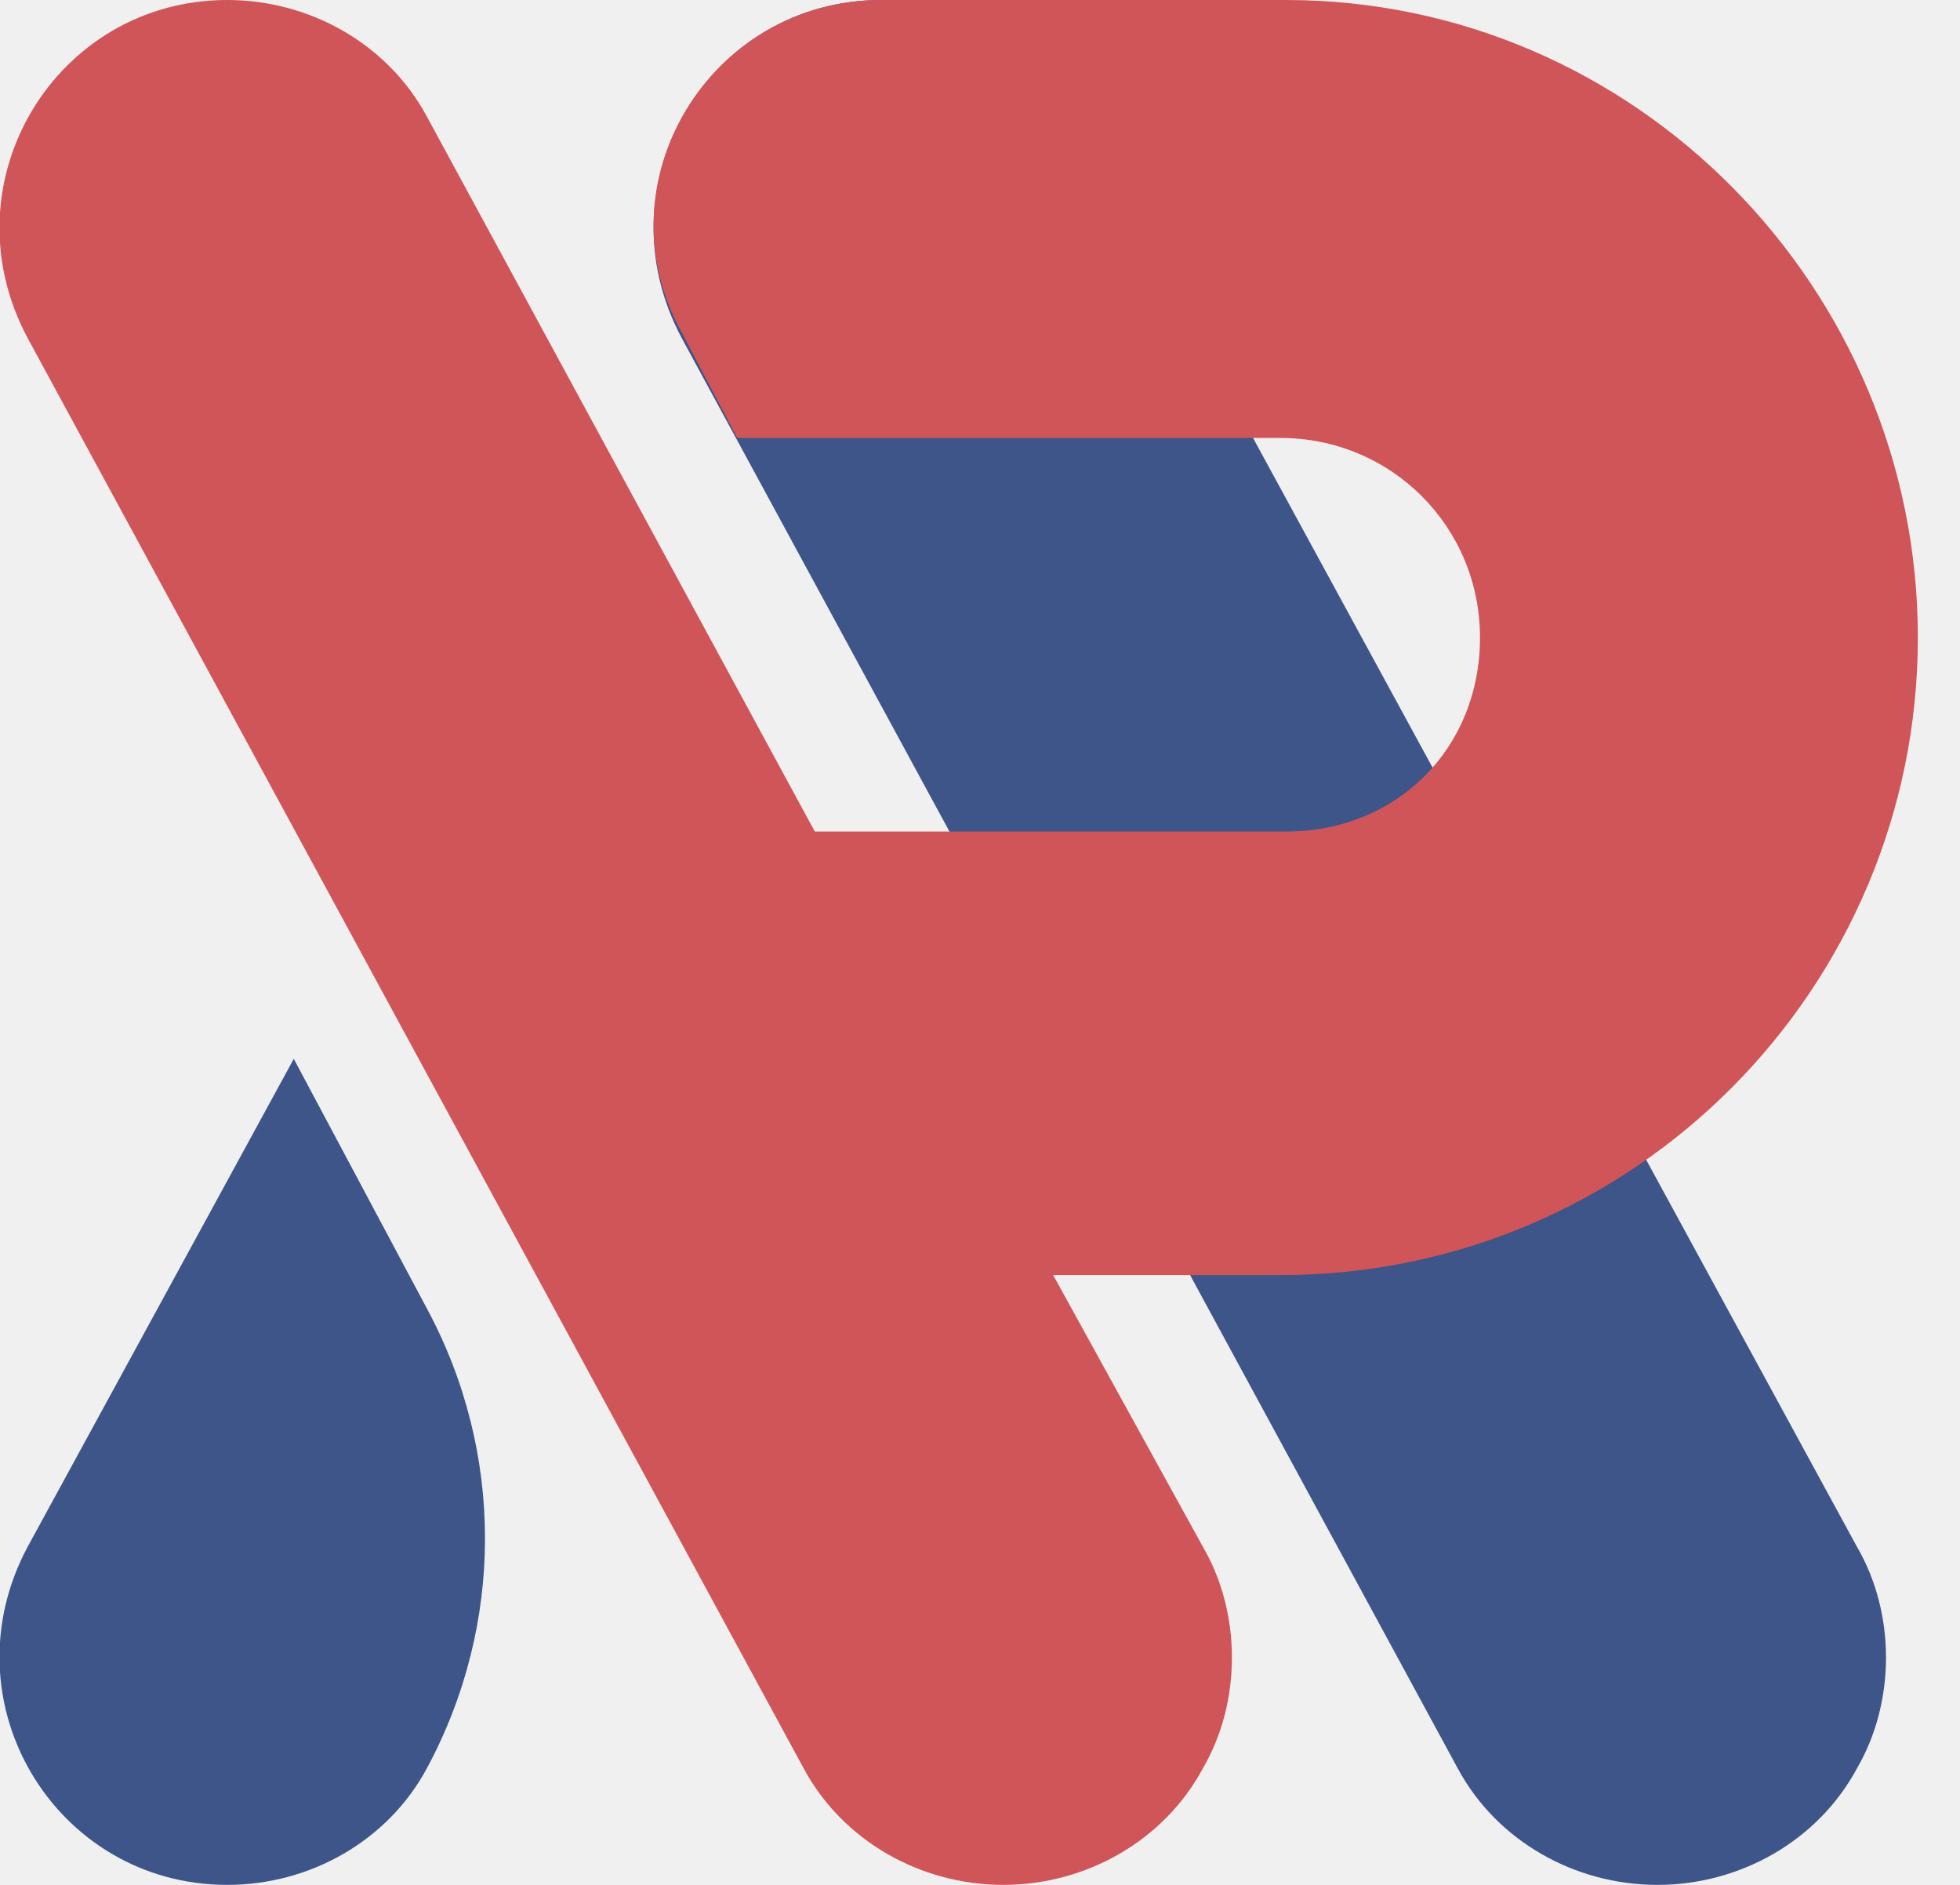
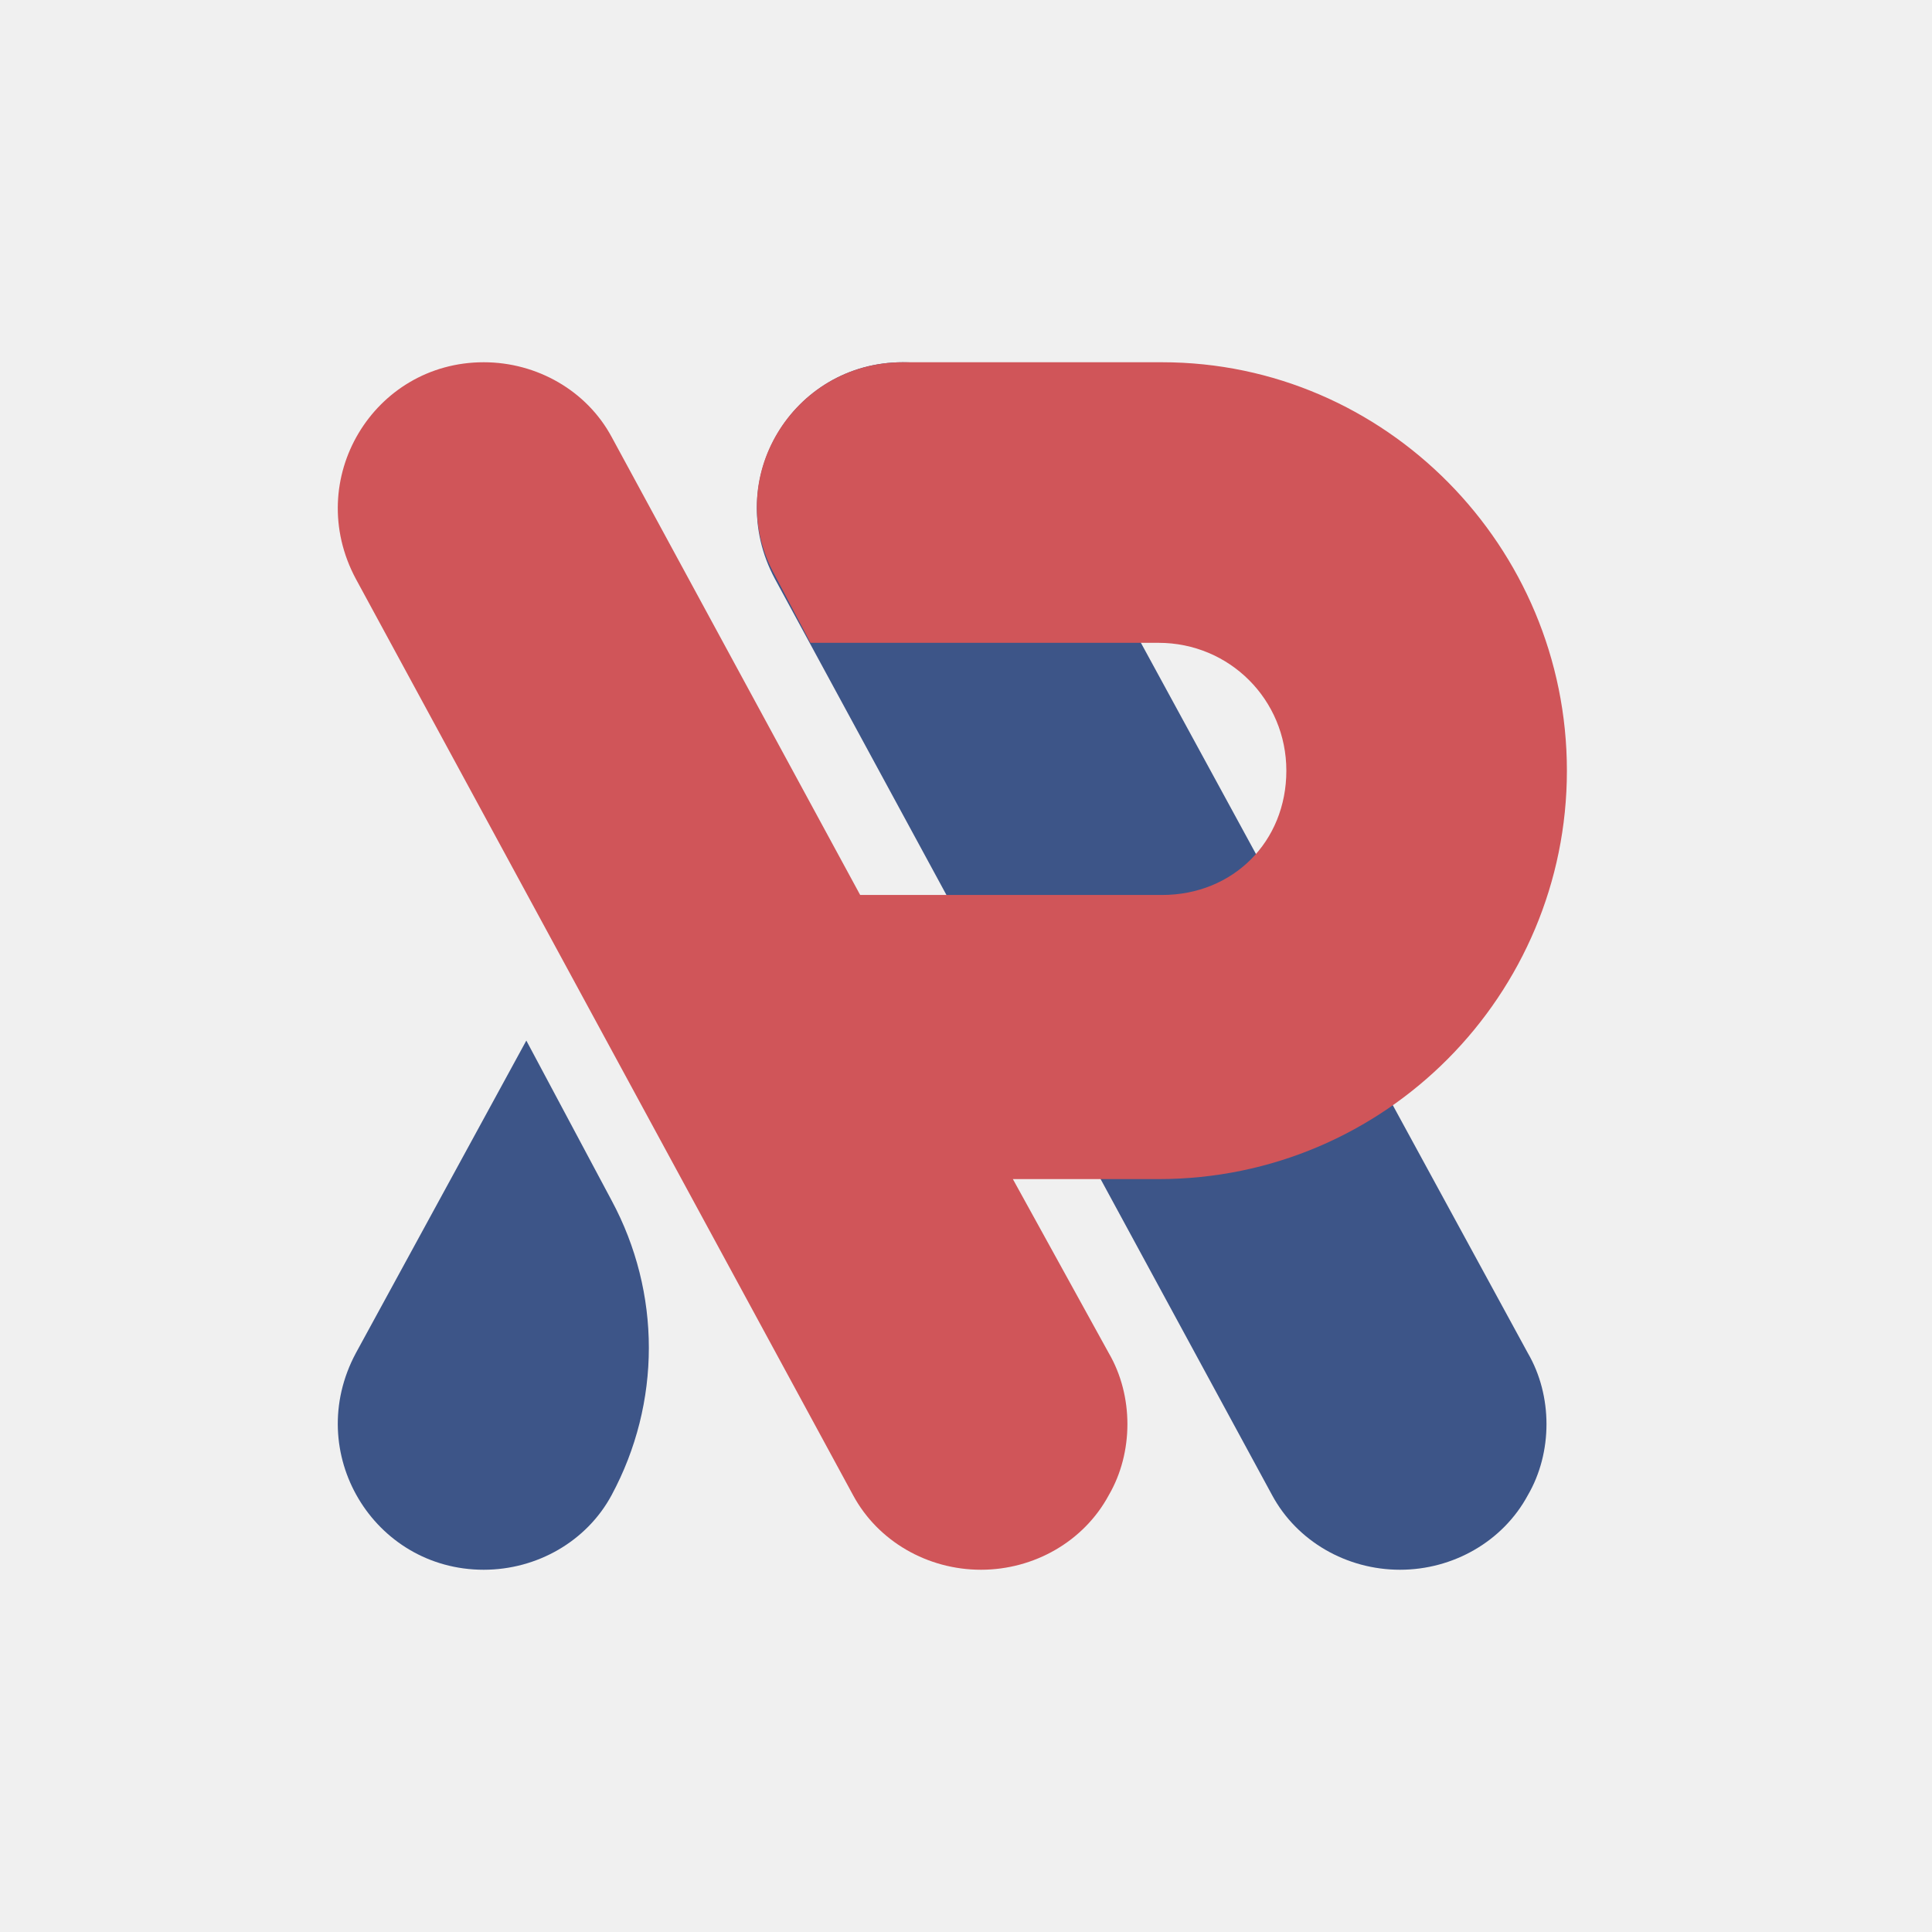
- <svg xmlns="http://www.w3.org/2000/svg" width="52" height="50" viewBox="0 0 52 50" fill="none">
-   <g clip-path="url(#clip0_1_47)">
-     <path d="M7.794 28.088L0.735 41.029C-1.471 45.147 1.471 50 6.029 50C8.235 50 10.294 48.824 11.323 46.912C13.382 43.088 13.382 38.529 11.323 34.706L7.794 28.088Z" fill="#3D5588" />
-     <path d="M23.382 0C18.823 0 15.882 4.853 18.088 8.971L38.676 46.912C39.706 48.824 41.765 50 43.971 50C46.176 50 48.235 48.824 49.265 46.912C50.294 45.147 50.294 42.794 49.265 41.029L28.677 3.235C27.647 1.176 25.588 0 23.382 0Z" fill="#3D5588" />
-     <path d="M34.118 0H23.382C18.823 0 15.882 4.853 18.088 8.824L19.559 11.618H33.971C36.912 11.618 39.265 13.971 39.265 16.912C39.265 19.853 37.059 22.059 34.118 22.059H21.618L11.323 3.088C10.294 1.176 8.235 0 6.029 0C1.471 0 -1.471 4.853 0.735 8.971L21.323 46.912C22.353 48.824 24.412 50 26.618 50C28.823 50 30.882 48.824 31.912 46.912C32.941 45.147 32.941 42.794 31.912 41.029L27.941 33.824H33.971C43.382 33.824 50.882 26.177 50.882 16.912C50.882 7.647 43.382 0 34.118 0Z" fill="#D05559" />
+ <svg xmlns="http://www.w3.org/2000/svg" width="80" height="80" viewBox="0 0 80 80" fill="none">
+   <g clip-path="url(#clip0_582_262)">
+     <path d="M21.794 43.088L14.735 56.029C12.529 60.147 15.471 65 20.029 65C22.235 65 24.294 63.824 25.324 61.912C27.382 58.088 27.382 53.529 25.324 49.706L21.794 43.088Z" fill="#3D5588" />
+     <path d="M37.382 15C32.823 15 29.882 19.853 32.088 23.971L52.676 61.912C53.706 63.824 55.765 65 57.971 65C60.176 65 62.235 63.824 63.265 61.912C64.294 60.147 64.294 57.794 63.265 56.029L42.676 18.235C41.647 16.177 39.588 15 37.382 15Z" fill="#3D5588" />
+     <path d="M48.118 15H37.382C32.824 15 29.882 19.853 32.088 23.823L33.559 26.618H47.971C50.912 26.618 53.265 28.971 53.265 31.912C53.265 34.853 51.059 37.059 48.118 37.059H35.618L25.324 18.088C24.294 16.177 22.235 15 20.029 15C15.471 15 12.529 19.853 14.735 23.971L35.324 61.912C36.353 63.824 38.412 65 40.618 65C42.824 65 44.882 63.824 45.912 61.912C46.941 60.147 46.941 57.794 45.912 56.029L41.941 48.824H47.971C57.382 48.824 64.882 41.176 64.882 31.912C64.882 22.647 57.382 15 48.118 15Z" fill="#D05559" />
  </g>
  <defs>
-     <clipPath id="clip0_1_47">
-       <rect width="51.029" height="50" fill="white" />
+     <clipPath id="clip0_582_262">
+       <rect width="51.029" height="50" fill="white" transform="translate(14 15)" />
    </clipPath>
  </defs>
</svg>
